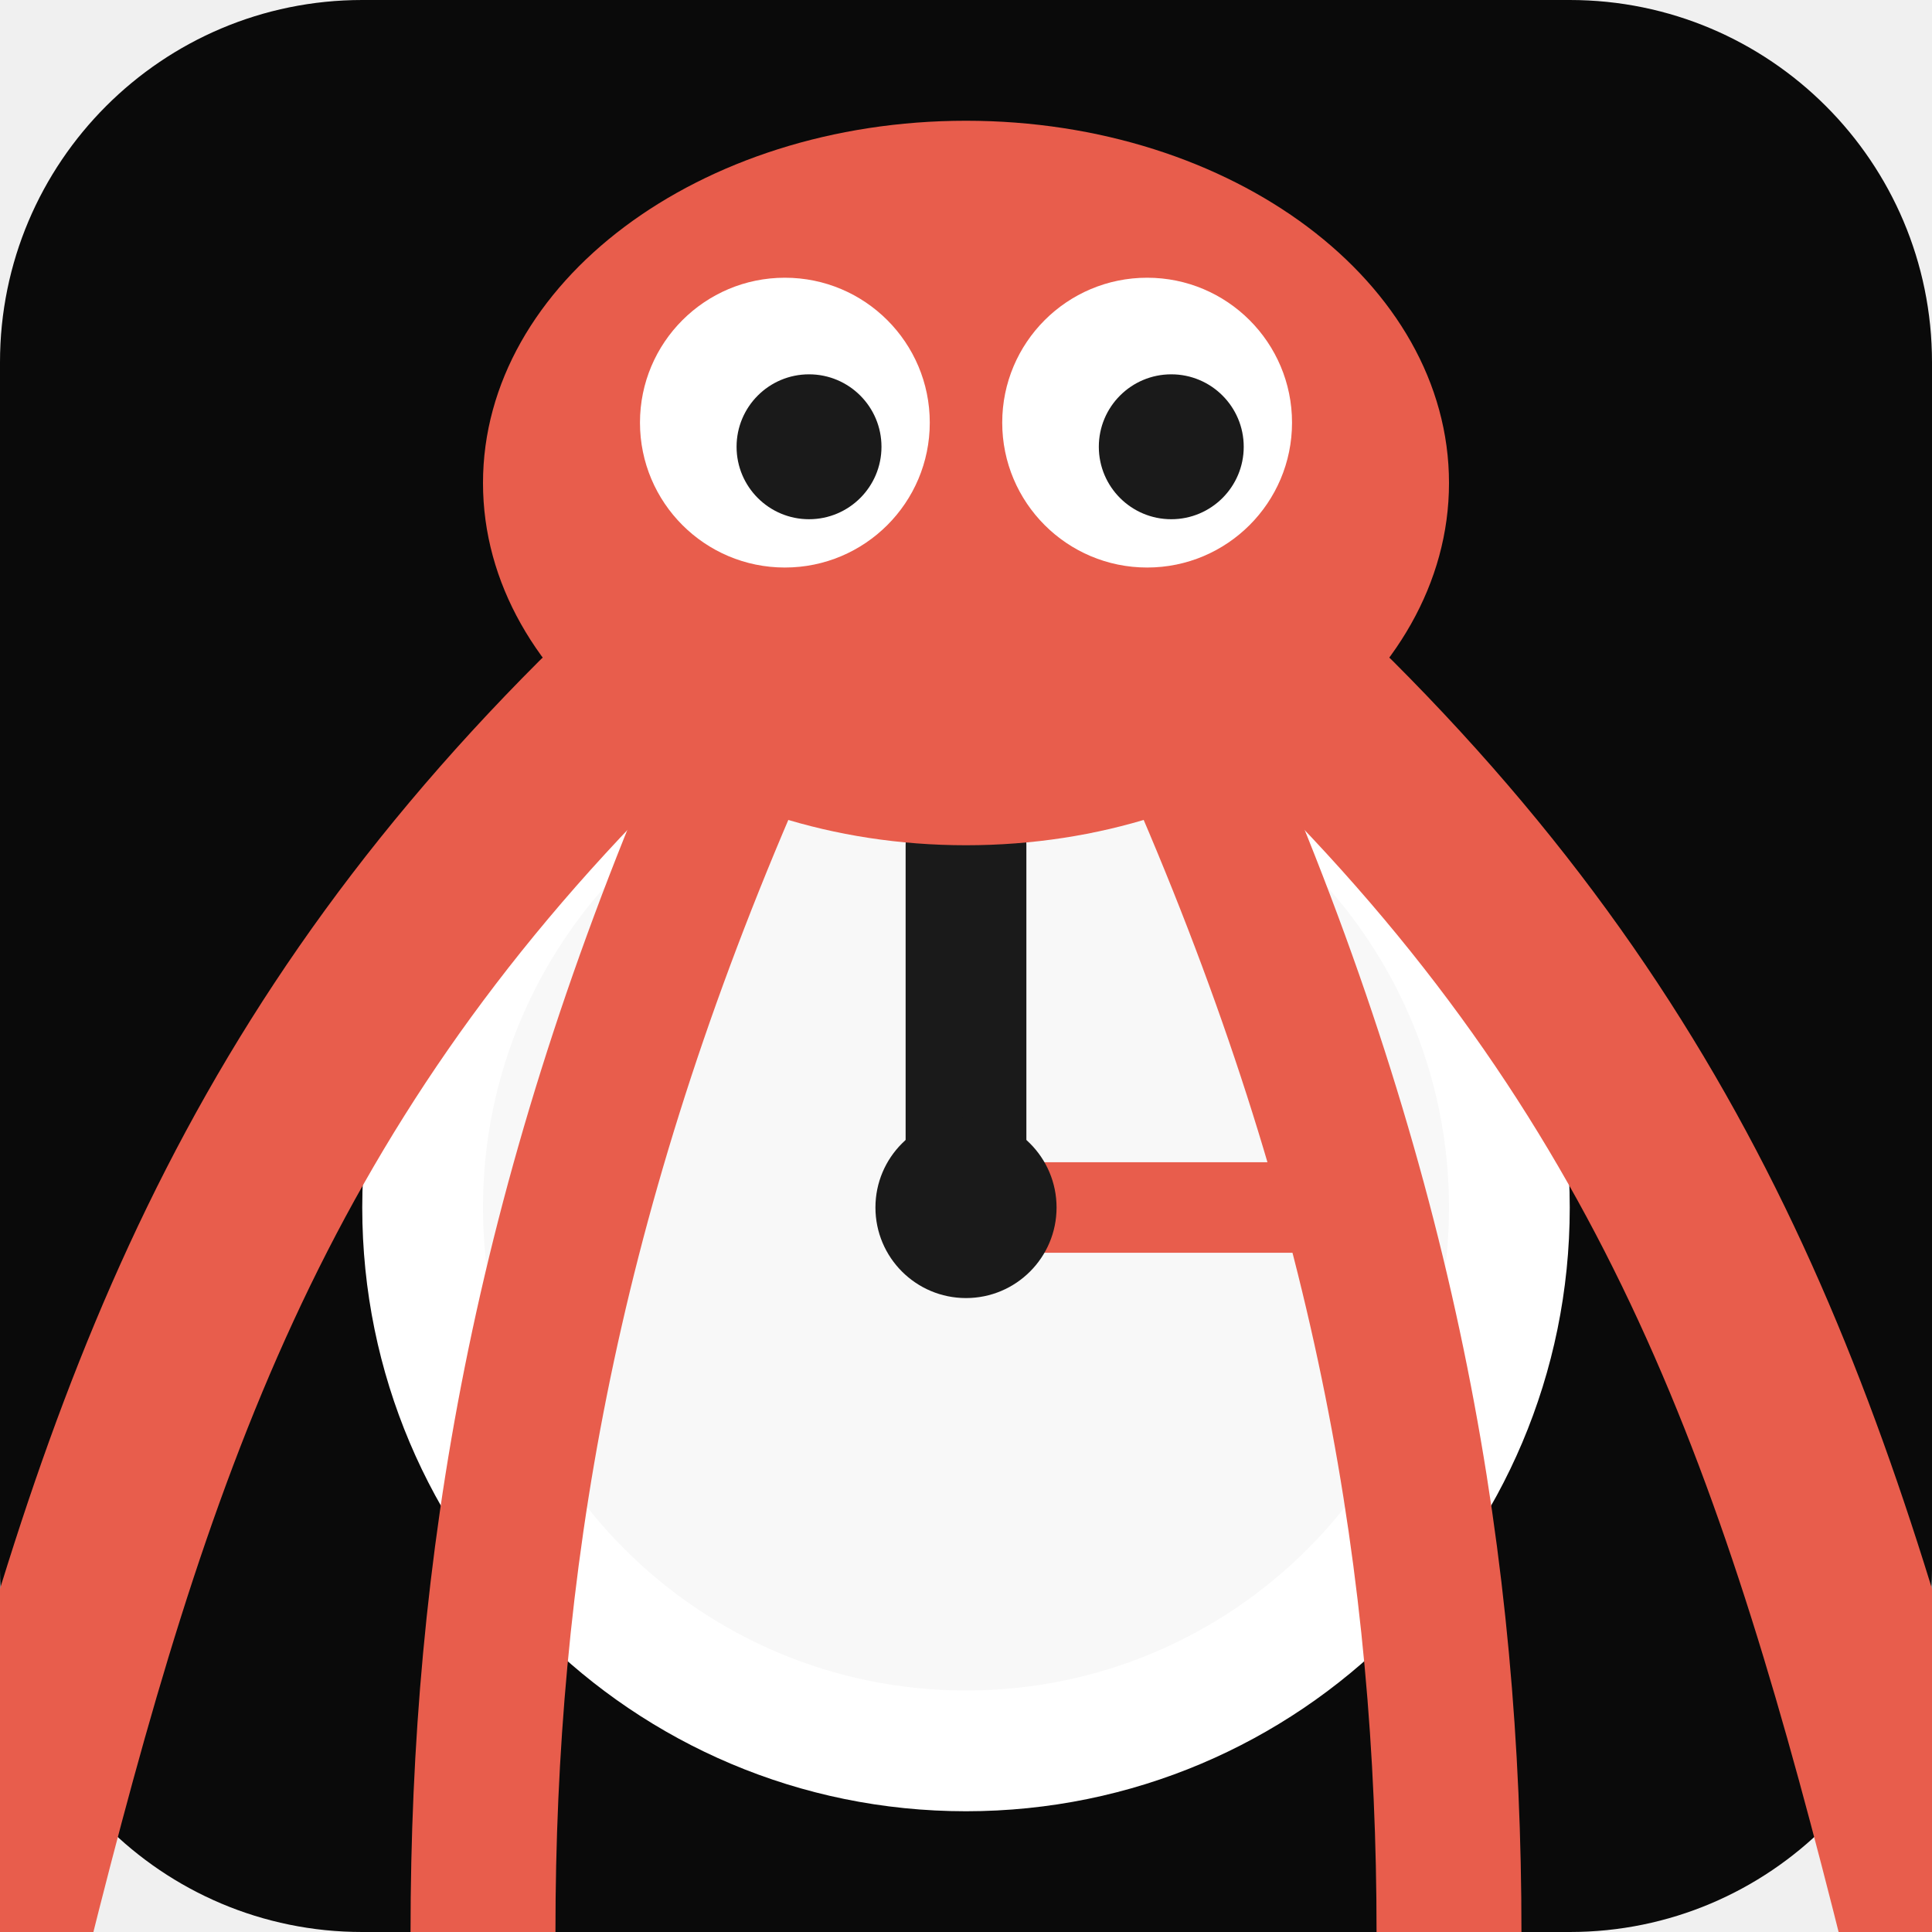
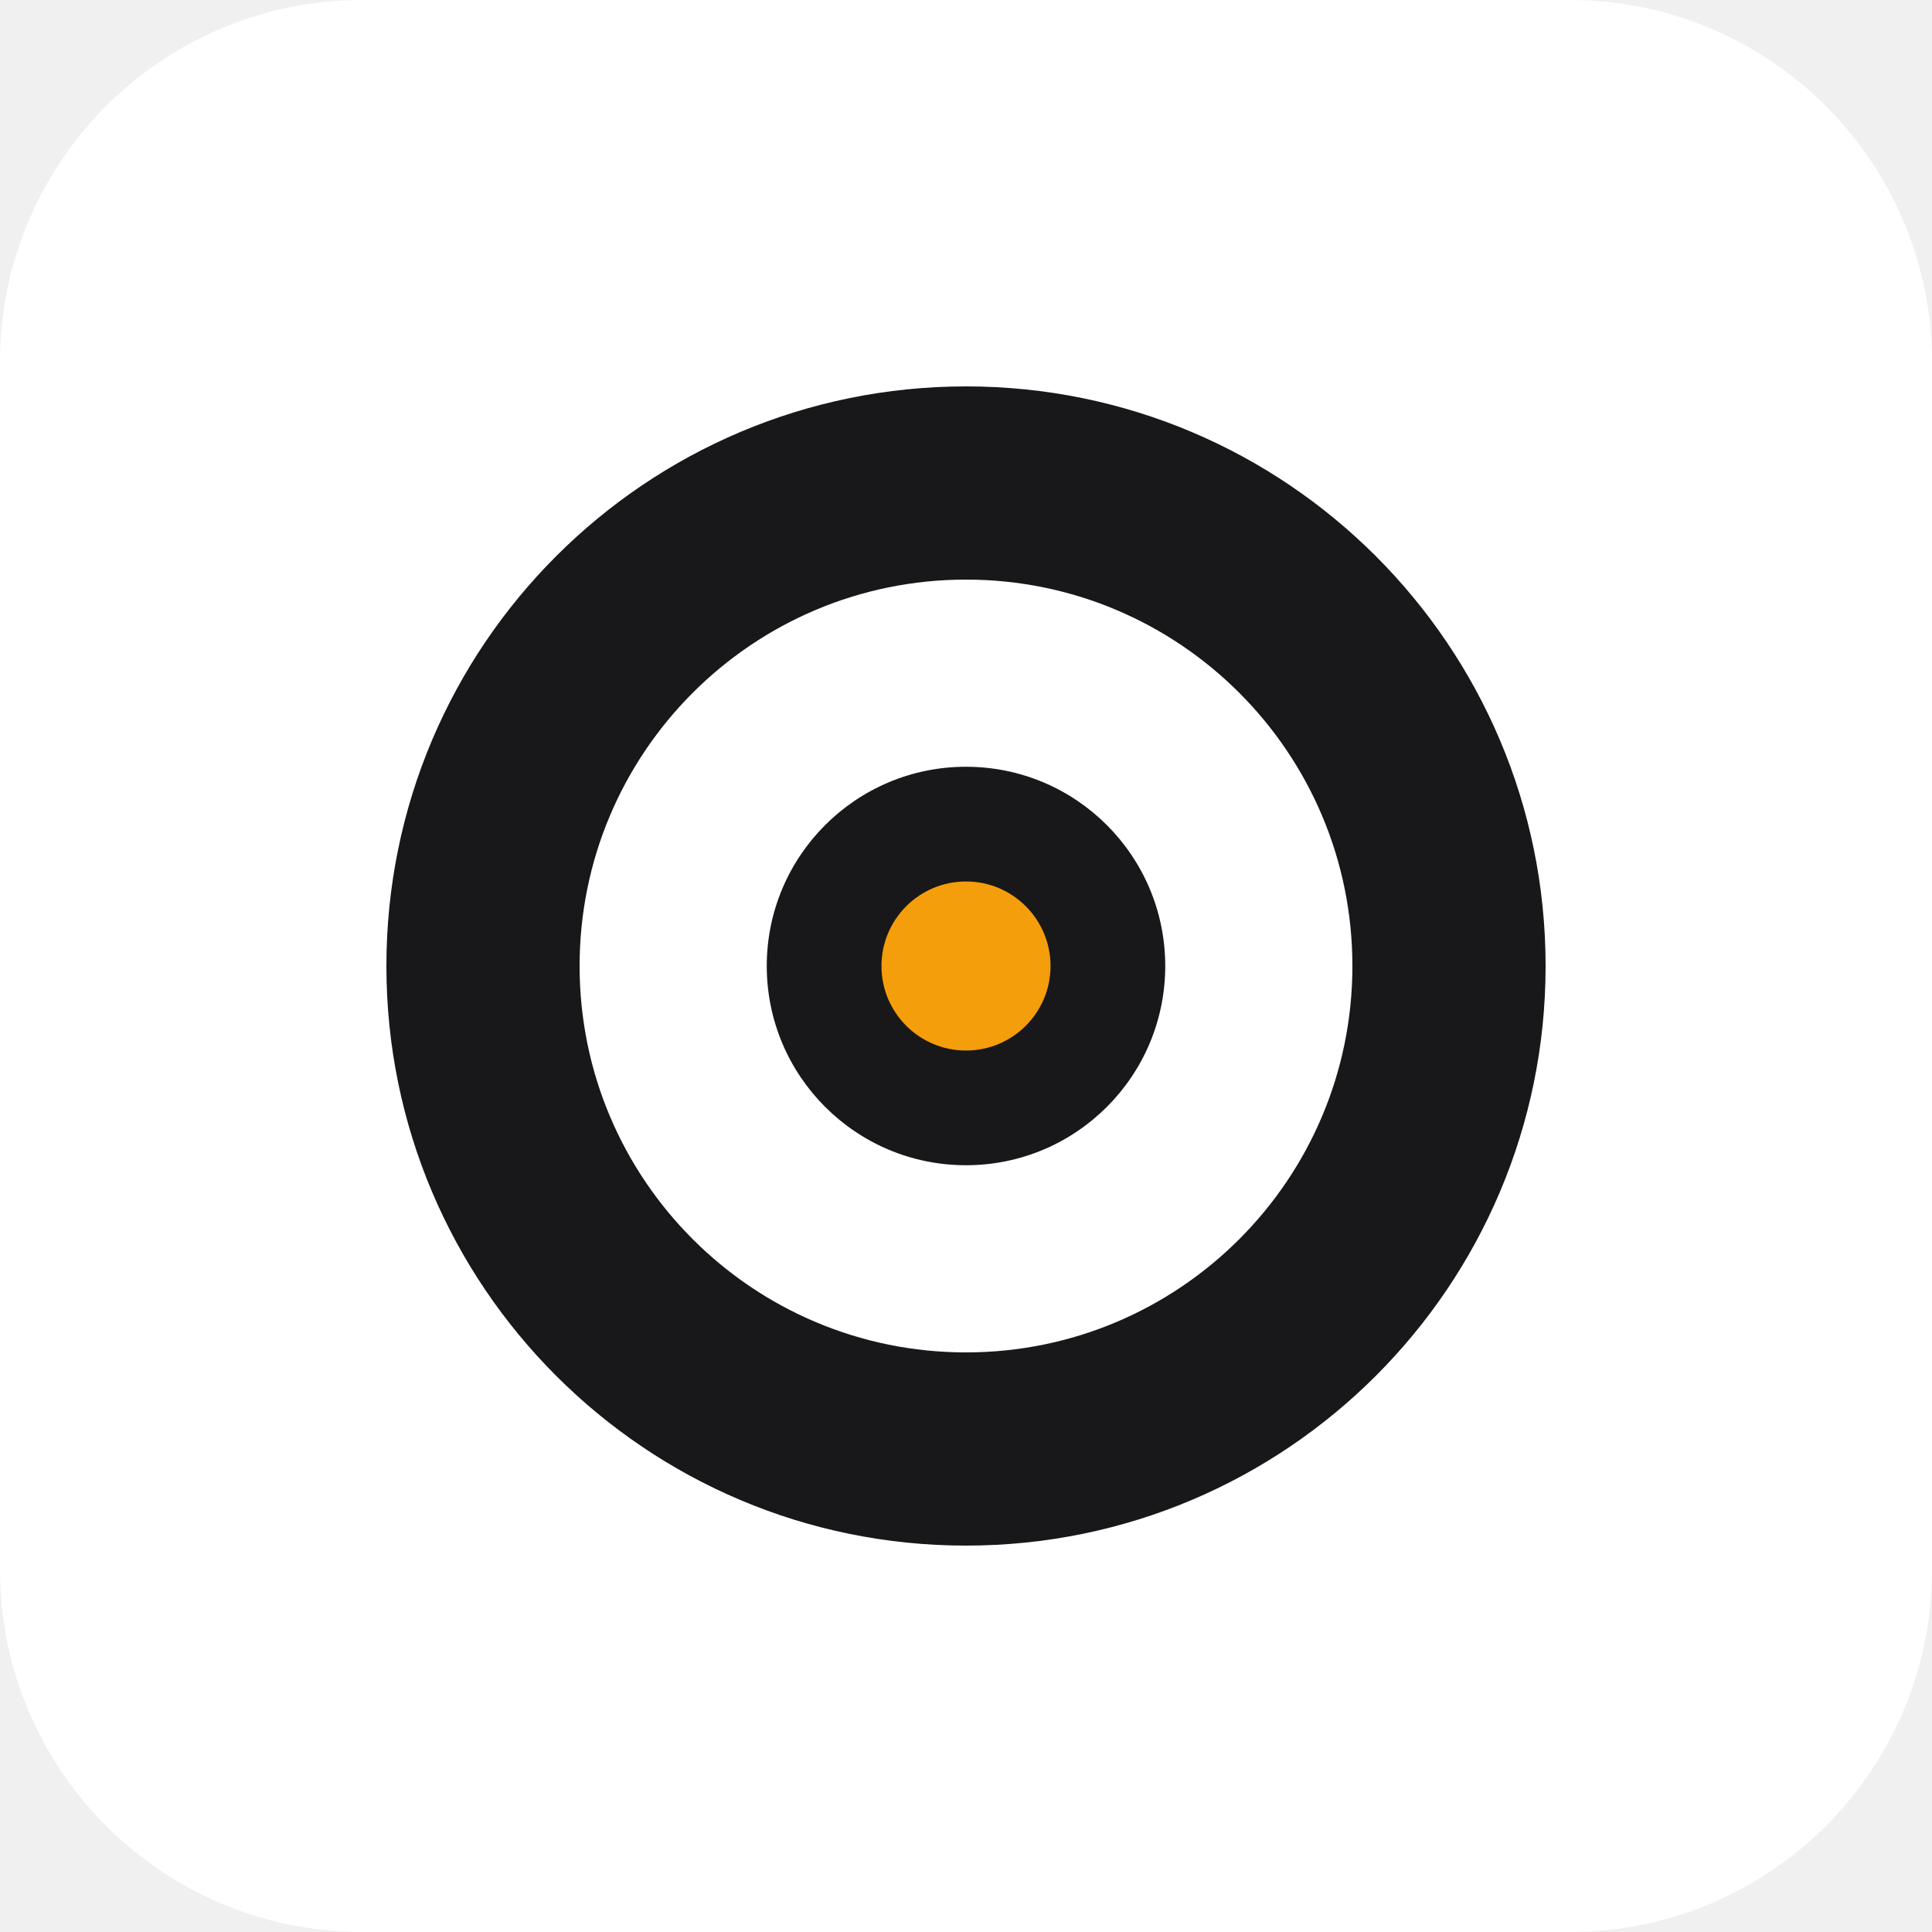
- <svg xmlns="http://www.w3.org/2000/svg" width="16" height="16" viewBox="0 0 16 16">
-   <rect width="16" height="16" rx="3" fill="#0a0a0a" />
-   <circle cx="8" cy="10" r="5" fill="#ffffff" />
-   <circle cx="8" cy="10" r="4" fill="#f8f8f8" />
-   <line x1="8" y1="10" x2="8" y2="7" stroke="#1a1a1a" stroke-width="1" stroke-linecap="round" />
-   <line x1="8" y1="10" x2="11" y2="10" stroke="#E85D4C" stroke-width="0.75" stroke-linecap="round" />
-   <circle cx="8" cy="10" r="0.75" fill="#1a1a1a" />
-   <ellipse cx="8" cy="4" rx="4" ry="3" fill="#E85D4C" />
-   <circle cx="6.5" cy="3.5" r="1.2" fill="#ffffff" />
-   <circle cx="9.5" cy="3.5" r="1.2" fill="#ffffff" />
-   <circle cx="6.7" cy="3.7" r="0.6" fill="#1a1a1a" />
-   <circle cx="9.7" cy="3.7" r="0.6" fill="#1a1a1a" />
-   <path d="M5 6 C2 9, 1 12, 0 16" stroke="#E85D4C" stroke-width="1.5" stroke-linecap="round" fill="none" />
-   <path d="M6 6.5 C4.5 10, 4 13, 4 16" stroke="#E85D4C" stroke-width="1.2" stroke-linecap="round" fill="none" />
-   <path d="M11 6 C14 9, 15 12, 16 16" stroke="#E85D4C" stroke-width="1.5" stroke-linecap="round" fill="none" />
-   <path d="M10 6.5 C11.5 10, 12 13, 12 16" stroke="#E85D4C" stroke-width="1.2" stroke-linecap="round" fill="none" />
+ <svg xmlns="http://www.w3.org/2000/svg" width="16" height="16" viewBox="0 0 16 16" fill="none">
+   <rect width="16" height="16" rx="3" fill="#FFFFFF" />
+   <circle cx="8" cy="8" r="4.8" fill="#18181B" />
+   <circle cx="8" cy="8" r="3.2" fill="#FFFFFF" />
+   <circle cx="8" cy="8" r="1.65" fill="#18181B" />
+   <circle cx="8" cy="8" r=".7" fill="#F59E0B" />
</svg>
